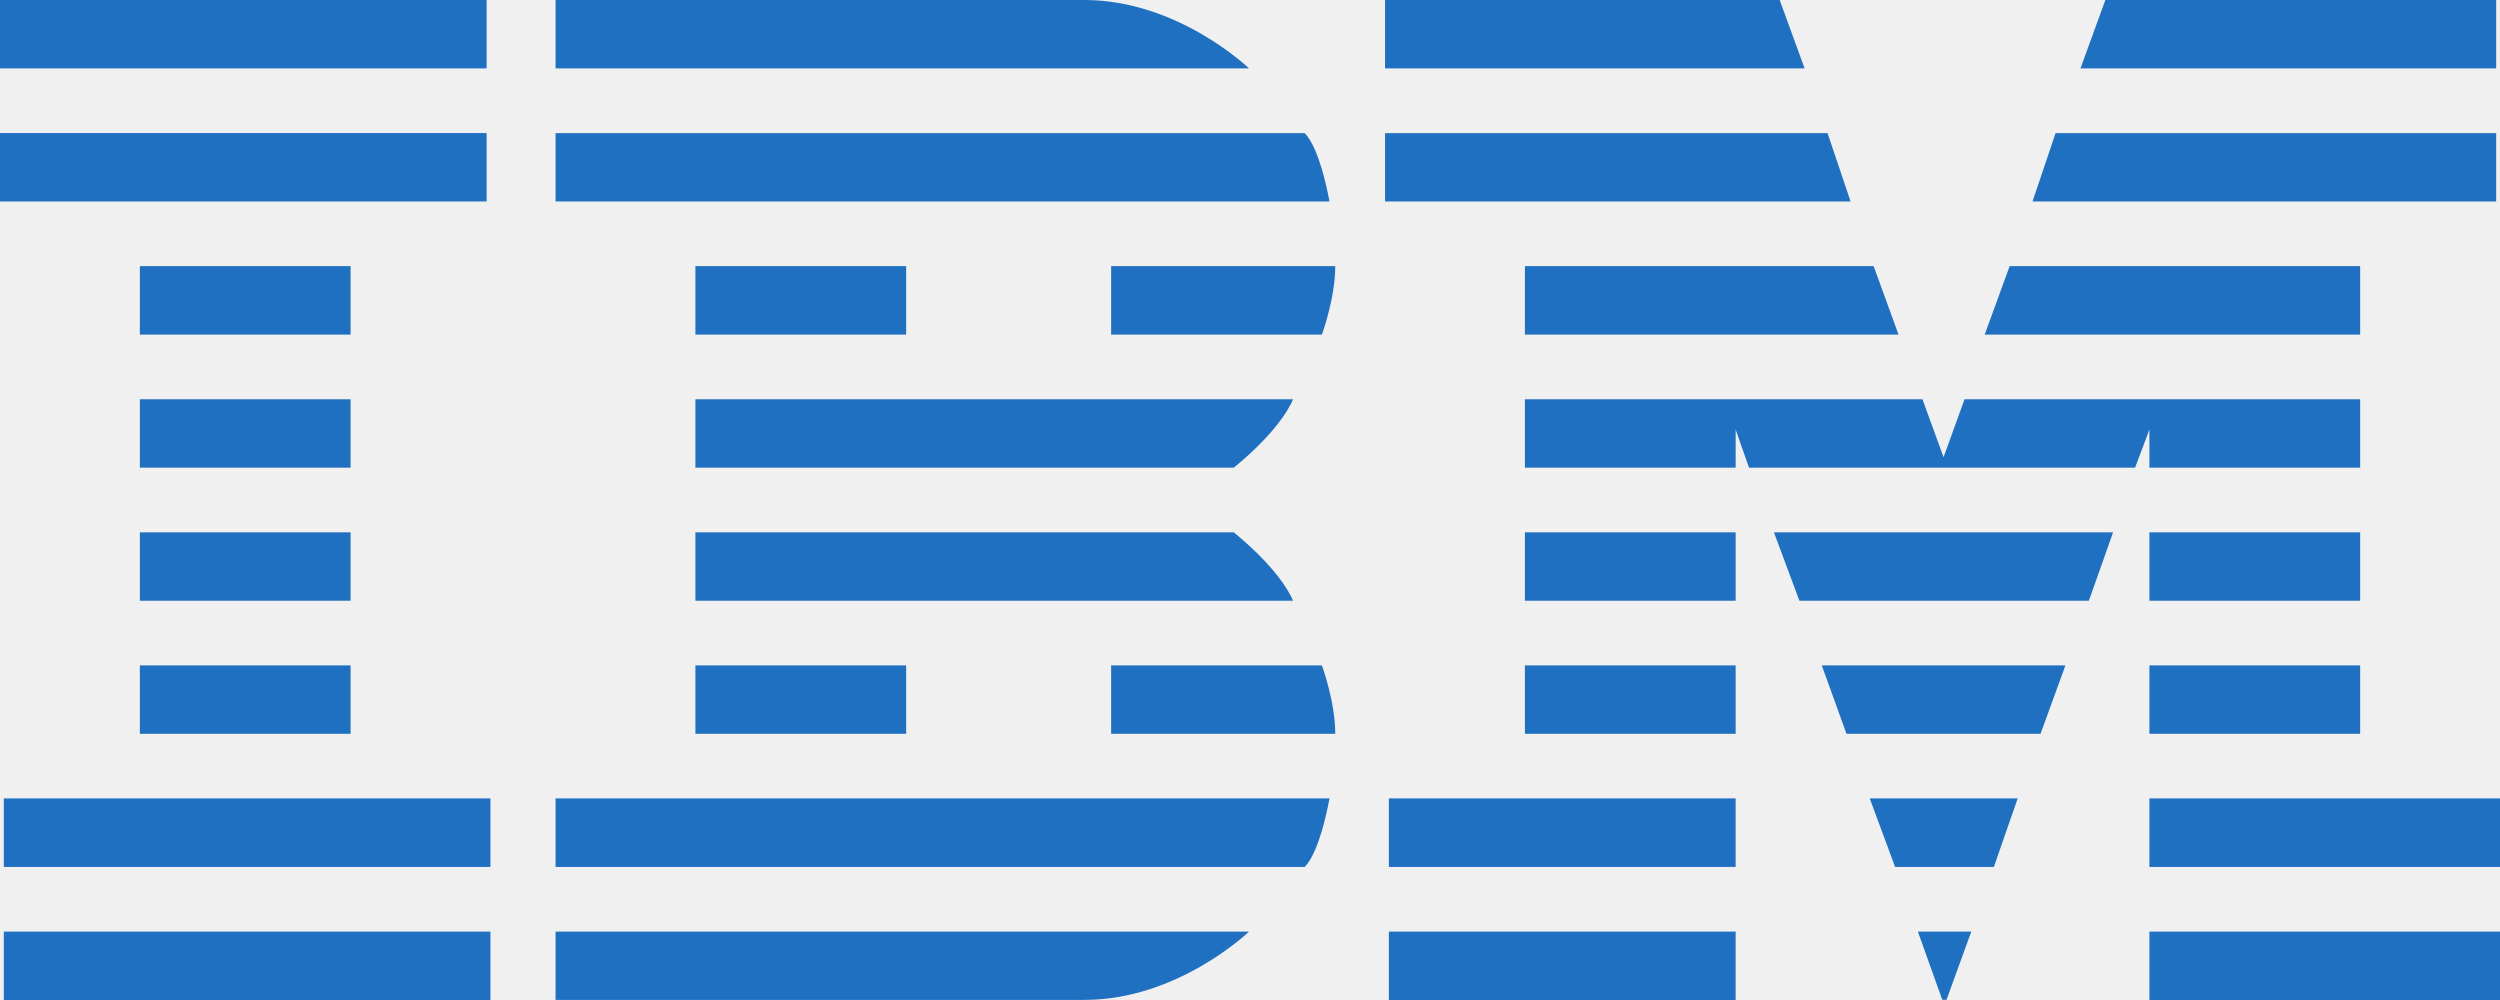
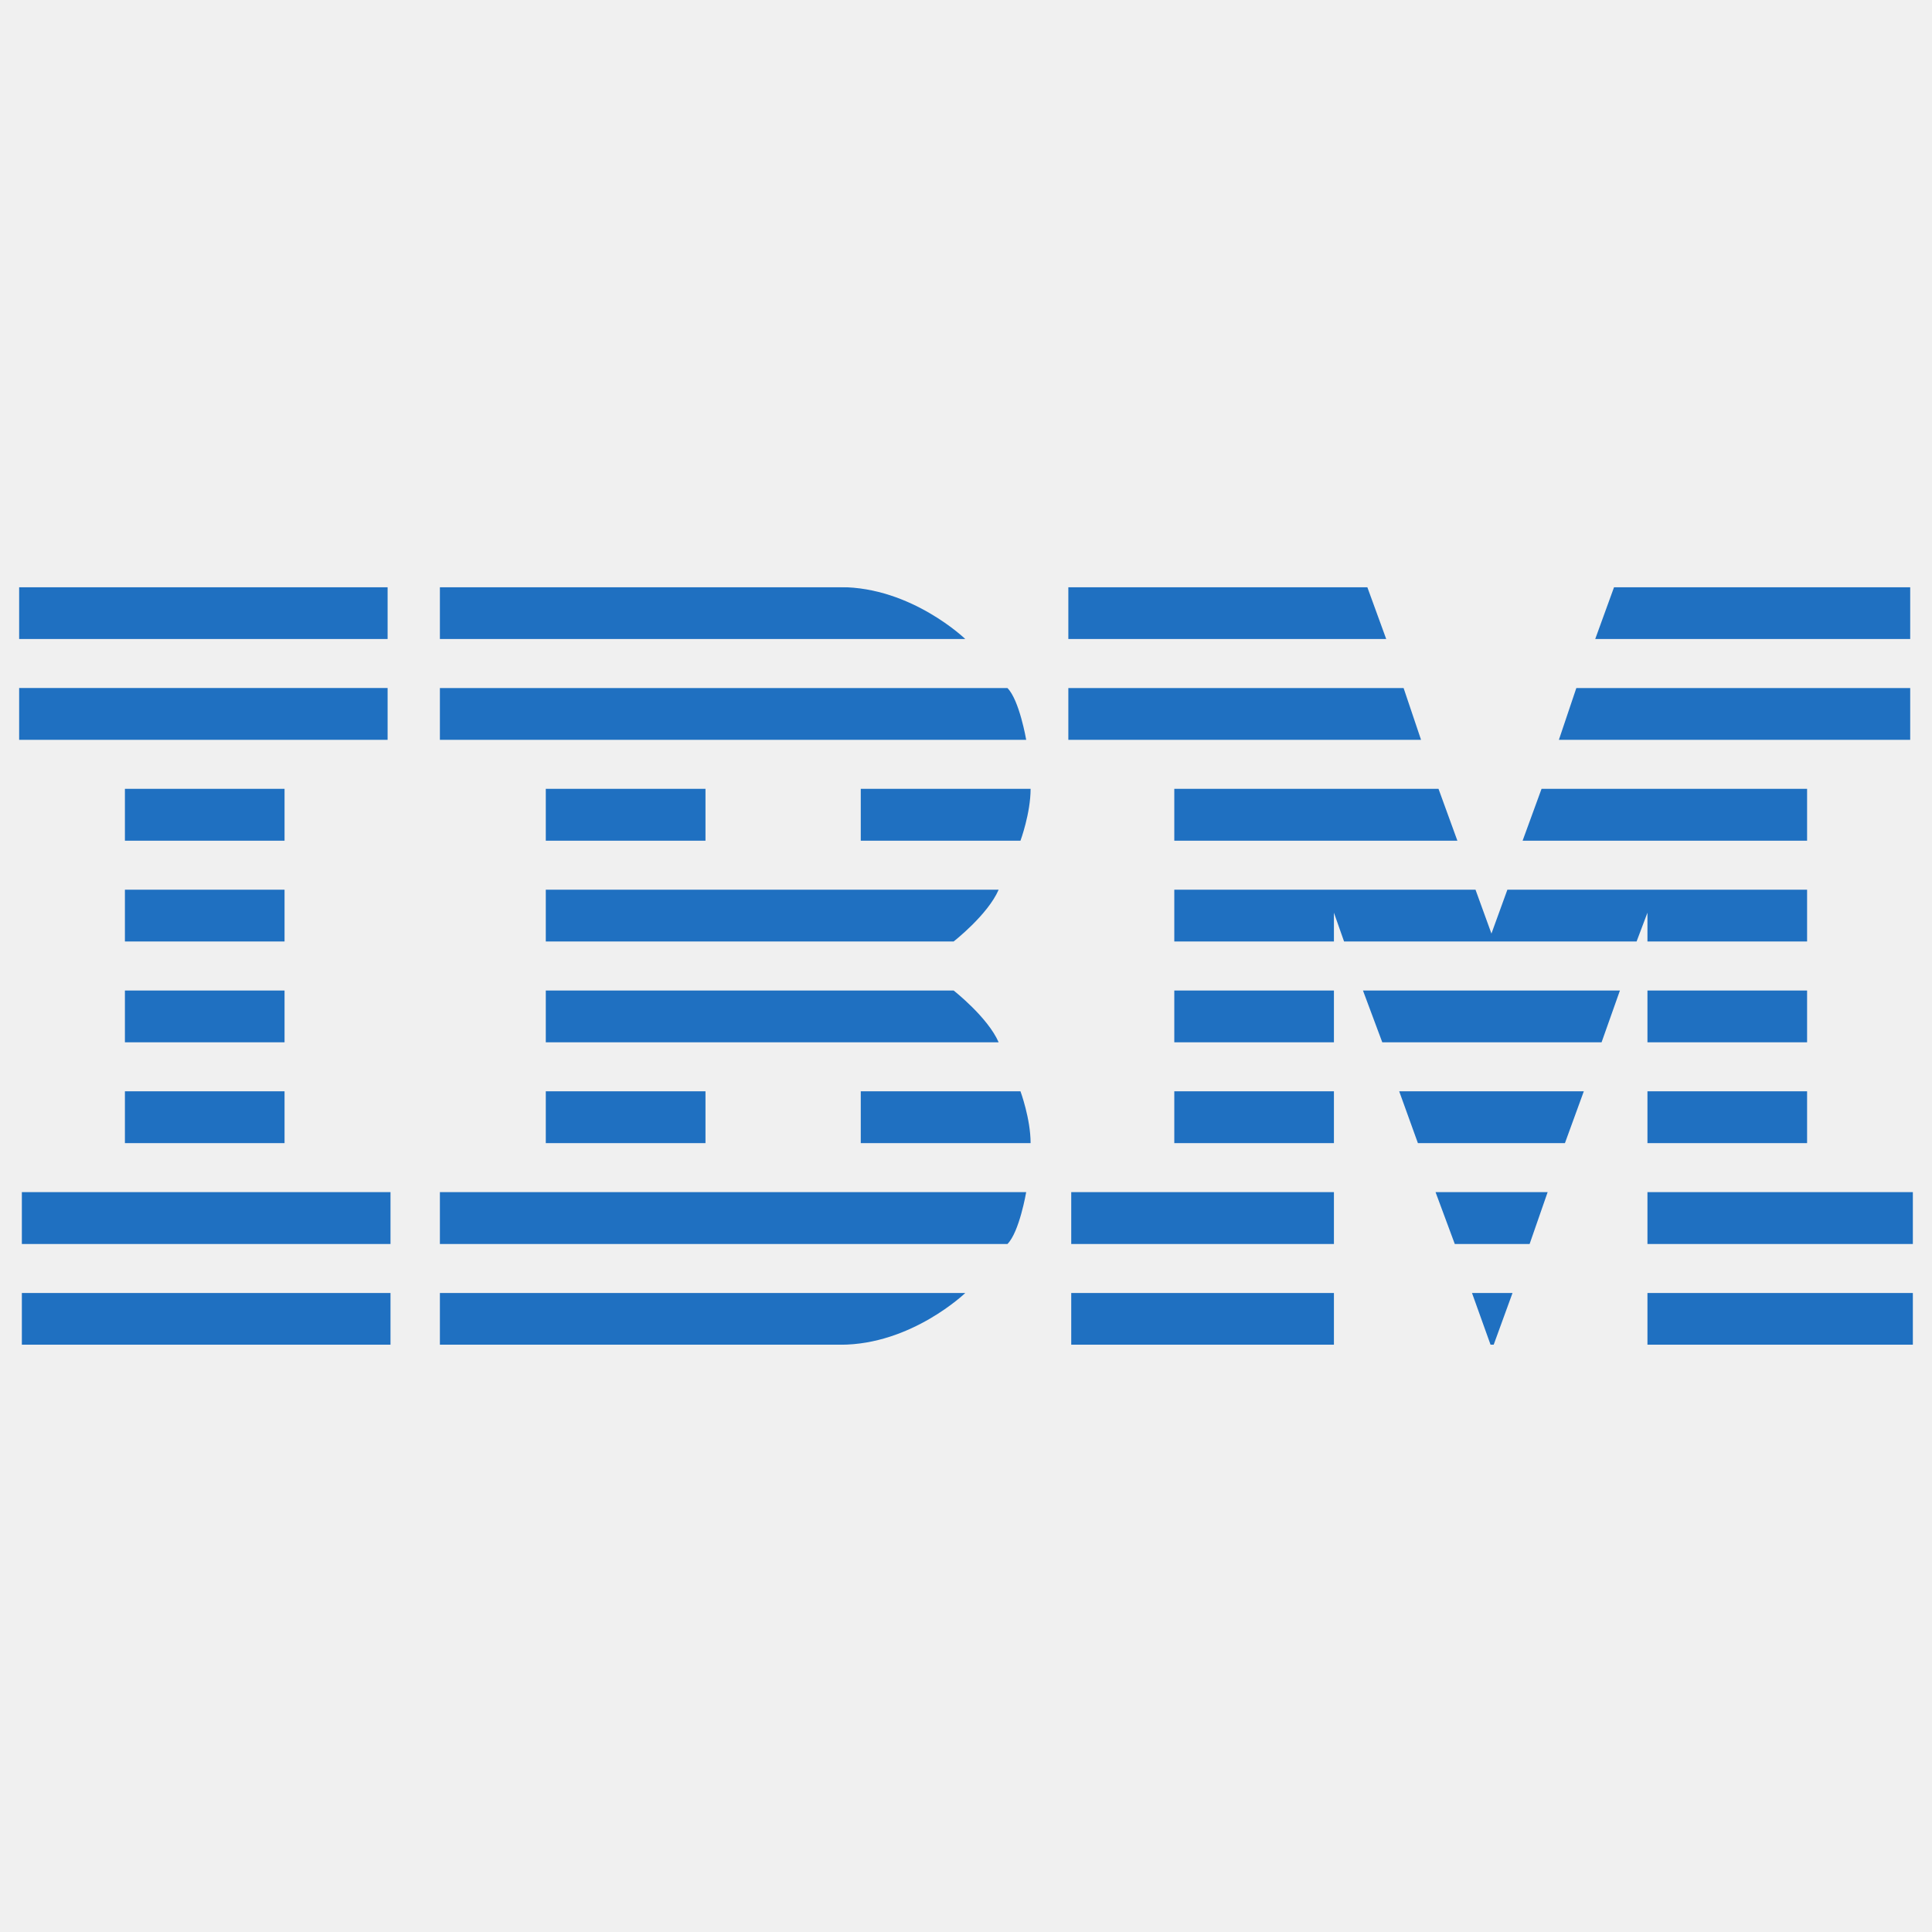
- <svg xmlns="http://www.w3.org/2000/svg" width="1000" height="400">
-   <path d="M0 0v27.367h194.648V0H0zm222.227 0v27.367h277.382S471.276 0 433.75 0H222.227zm331.796 0v27.367h167.813L711.875 0H554.023zm288.125 0l-9.96 27.367h166.289V0H842.148zM0 53.222V80.59h194.648V53.222H0zm222.227.039v27.328h309.57s-3.616-21.063-9.922-27.328H222.227zm331.796 0v27.328h186.211l-9.218-27.328H554.023zm268.204 0l-9.22 27.328h185.47V53.261h-176.25zm-766.29 53.183v27.406h84.297v-27.406H55.937zm222.227 0v27.406h84.297v-27.406h-84.297zm166.29 0v27.406h84.296s5.352-14.473 5.352-27.406h-89.649zm165.507 0v27.406h149.453l-9.96-27.406H609.96zm193.906 0l-10 27.406h150.196v-27.406H803.866zm-747.93 53.261v27.367h84.297v-27.367H55.937zm222.227 0v27.367h215.313s18.01-14.042 23.75-27.367H278.164zm331.797 0v27.367h84.297v-15.234l5.351 15.234h154.414l5.743-15.234v15.234h84.297v-27.367H785.82l-8.398 23.18-8.438-23.18H609.961zM55.937 212.928v27.367h84.297v-27.367H55.937zm222.227 0v27.367h239.063c-5.74-13.282-23.75-27.367-23.75-27.367H278.164zm331.797 0v27.367h84.297v-27.367H609.96zm99.61 0l10.195 27.367h115.78l9.688-27.367H709.57zm150.195 0v27.367h84.297v-27.367h-84.297zM55.937 266.15v27.367h84.297V266.15H55.937zm222.227 0v27.367h84.297V266.15h-84.297zm166.29 0v27.367h89.648c0-12.916-5.352-27.367-5.352-27.367h-84.297zm165.507 0v27.367h84.297V266.15H609.96zm118.75 0l9.883 27.367h77.617l9.96-27.367h-97.46zm131.055 0v27.367h84.297V266.15h-84.297zM1.523 319.372v27.406h194.649v-27.406H1.523zm220.704 0v27.406h299.648c6.306-6.276 9.922-27.406 9.922-27.406h-309.57zm333.32 0v27.406h138.71v-27.406h-138.71zm192.344 0l10.156 27.406h39.492l9.531-27.406h-59.18zm111.875 0v27.406H1000v-27.406H859.766zM1.523 372.633V400h194.649v-27.367H1.523zm220.704 0v27.328H433.75c37.526 0 65.86-27.328 65.86-27.328H222.226zm333.32 0V400h138.71v-27.367h-138.71zm211.601 0l9.766 27.29 1.68.038 9.922-27.328h-21.368zm92.618 0V400H1000v-27.367H859.766z" fill="#1f70c1" />
+ <svg xmlns="http://www.w3.org/2000/svg" width="32" height="32" viewBox="0 0 32 32" fill="none">
+   <mask id="mask0_6008_1414" style="mask-type:luminance" maskUnits="userSpaceOnUse" x="0" y="9" width="32" height="14">
+     <path d="M31.686 9.725H0.314V22.274H31.686V9.725Z" fill="white" />
+   </mask>
+   <g mask="url(#mask0_6008_1414)">
+     <path d="M0.314 9.725V10.584H6.42V9.725H0.314ZM7.286 9.725V10.584H15.988C15.988 10.584 15.099 9.725 13.922 9.725H7.286ZM17.695 9.725V10.584H22.96L22.647 9.725H17.695ZM26.734 9.725L26.422 10.584H31.639V9.725H26.734ZM0.314 11.395V12.254H6.42V11.395H0.314ZM7.286 11.396V12.254H16.997C16.997 12.254 16.884 11.593 16.686 11.396H7.286ZM17.695 11.396V12.254H23.537L23.248 11.396H17.695ZM26.109 11.396L25.82 12.254H31.639V11.396H26.109ZM2.069 13.065V13.925H4.713V13.065H2.069ZM9.04 13.065V13.925H11.685V13.065H9.04ZM14.257 13.065V13.925H16.902C16.902 13.925 17.07 13.471 17.07 13.065H14.257H14.257ZM19.45 13.065V13.925H24.139L23.826 13.065H19.45ZM25.533 13.065L25.219 13.925H29.931V13.065H25.533ZM2.069 14.736V15.594H4.713V14.736H2.069ZM9.04 14.736V15.594H15.795C15.795 15.594 16.36 15.154 16.541 14.736H9.04ZM19.45 14.736V15.594H22.094V15.117L22.262 15.594H27.107L27.287 15.117V15.594H29.931V14.736H24.967L24.703 15.463L24.439 14.736H19.45ZM2.069 16.406V17.264H4.713V16.406H2.069ZM9.04 16.406V17.264H16.541C16.36 16.848 15.795 16.406 15.795 16.406H9.04ZM19.45 16.406V17.264H22.094V16.406H19.45ZM22.575 16.406L22.895 17.264H26.527L26.831 16.406H22.575ZM27.287 16.406V17.264H29.931V16.406H27.287ZM2.069 18.075V18.934H4.713V18.075H2.069ZM9.04 18.075V18.934H11.685V18.075H9.04ZM14.257 18.075V18.934H17.07C17.07 18.529 16.902 18.075 16.902 18.075H14.257H14.257ZM19.45 18.075V18.934H22.094V18.075H19.45ZM23.175 18.075L23.485 18.934H25.92L26.233 18.075H23.175ZM27.287 18.075V18.934H29.931V18.075H27.287ZM0.362 19.745V20.605H6.468V19.745H0.362ZM7.286 19.745V20.605H16.686C16.884 20.408 16.997 19.745 16.997 19.745H7.286ZM17.743 19.745V20.605H22.094V19.745H17.743ZM23.777 19.745L24.096 20.605H25.335L25.634 19.745H23.777ZM27.287 19.745V20.605H31.686V19.745H27.287ZM0.362 21.416V22.274H6.468V21.416H0.362ZM7.286 21.416V22.273H13.922C15.099 22.273 15.988 21.416 15.988 21.416H7.286H7.286ZM17.743 21.416V22.274H22.094V21.416H17.743ZM24.381 21.416L24.688 22.272L24.74 22.273L25.052 21.416H24.381ZM27.287 21.416V22.274H31.686V21.416H27.287Z" fill="#1F70C1" />
+   </g>
</svg>
